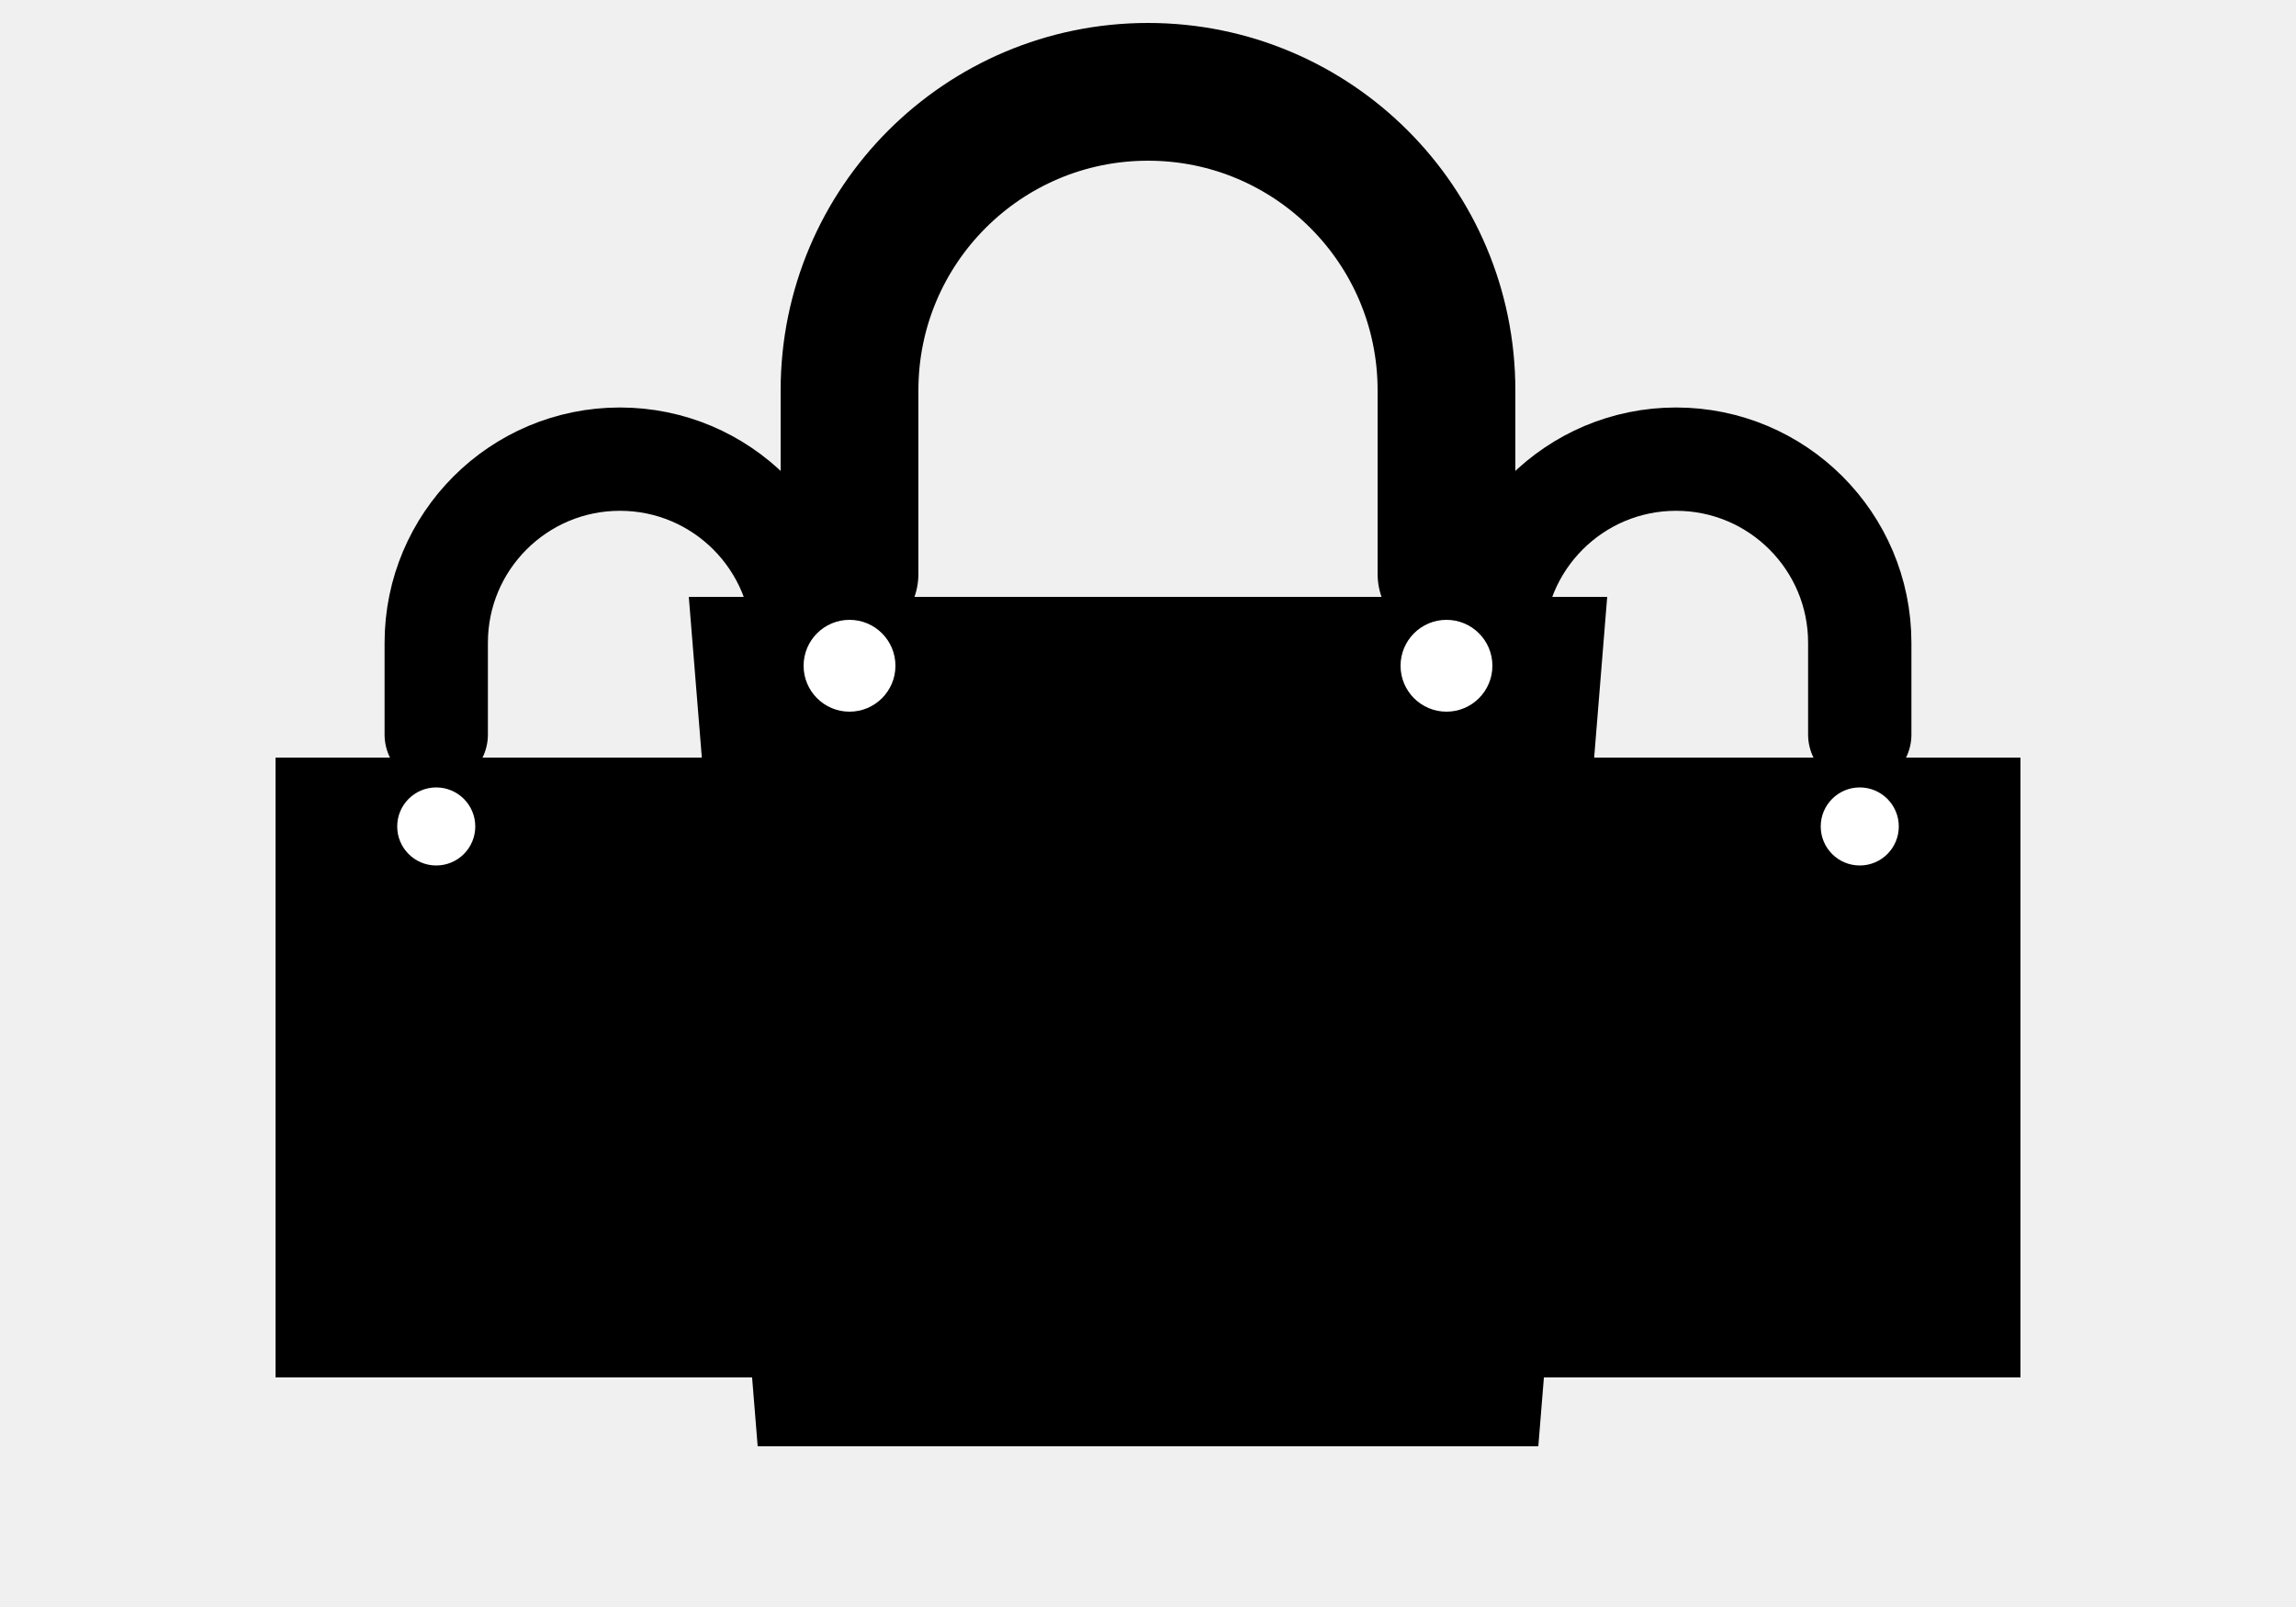
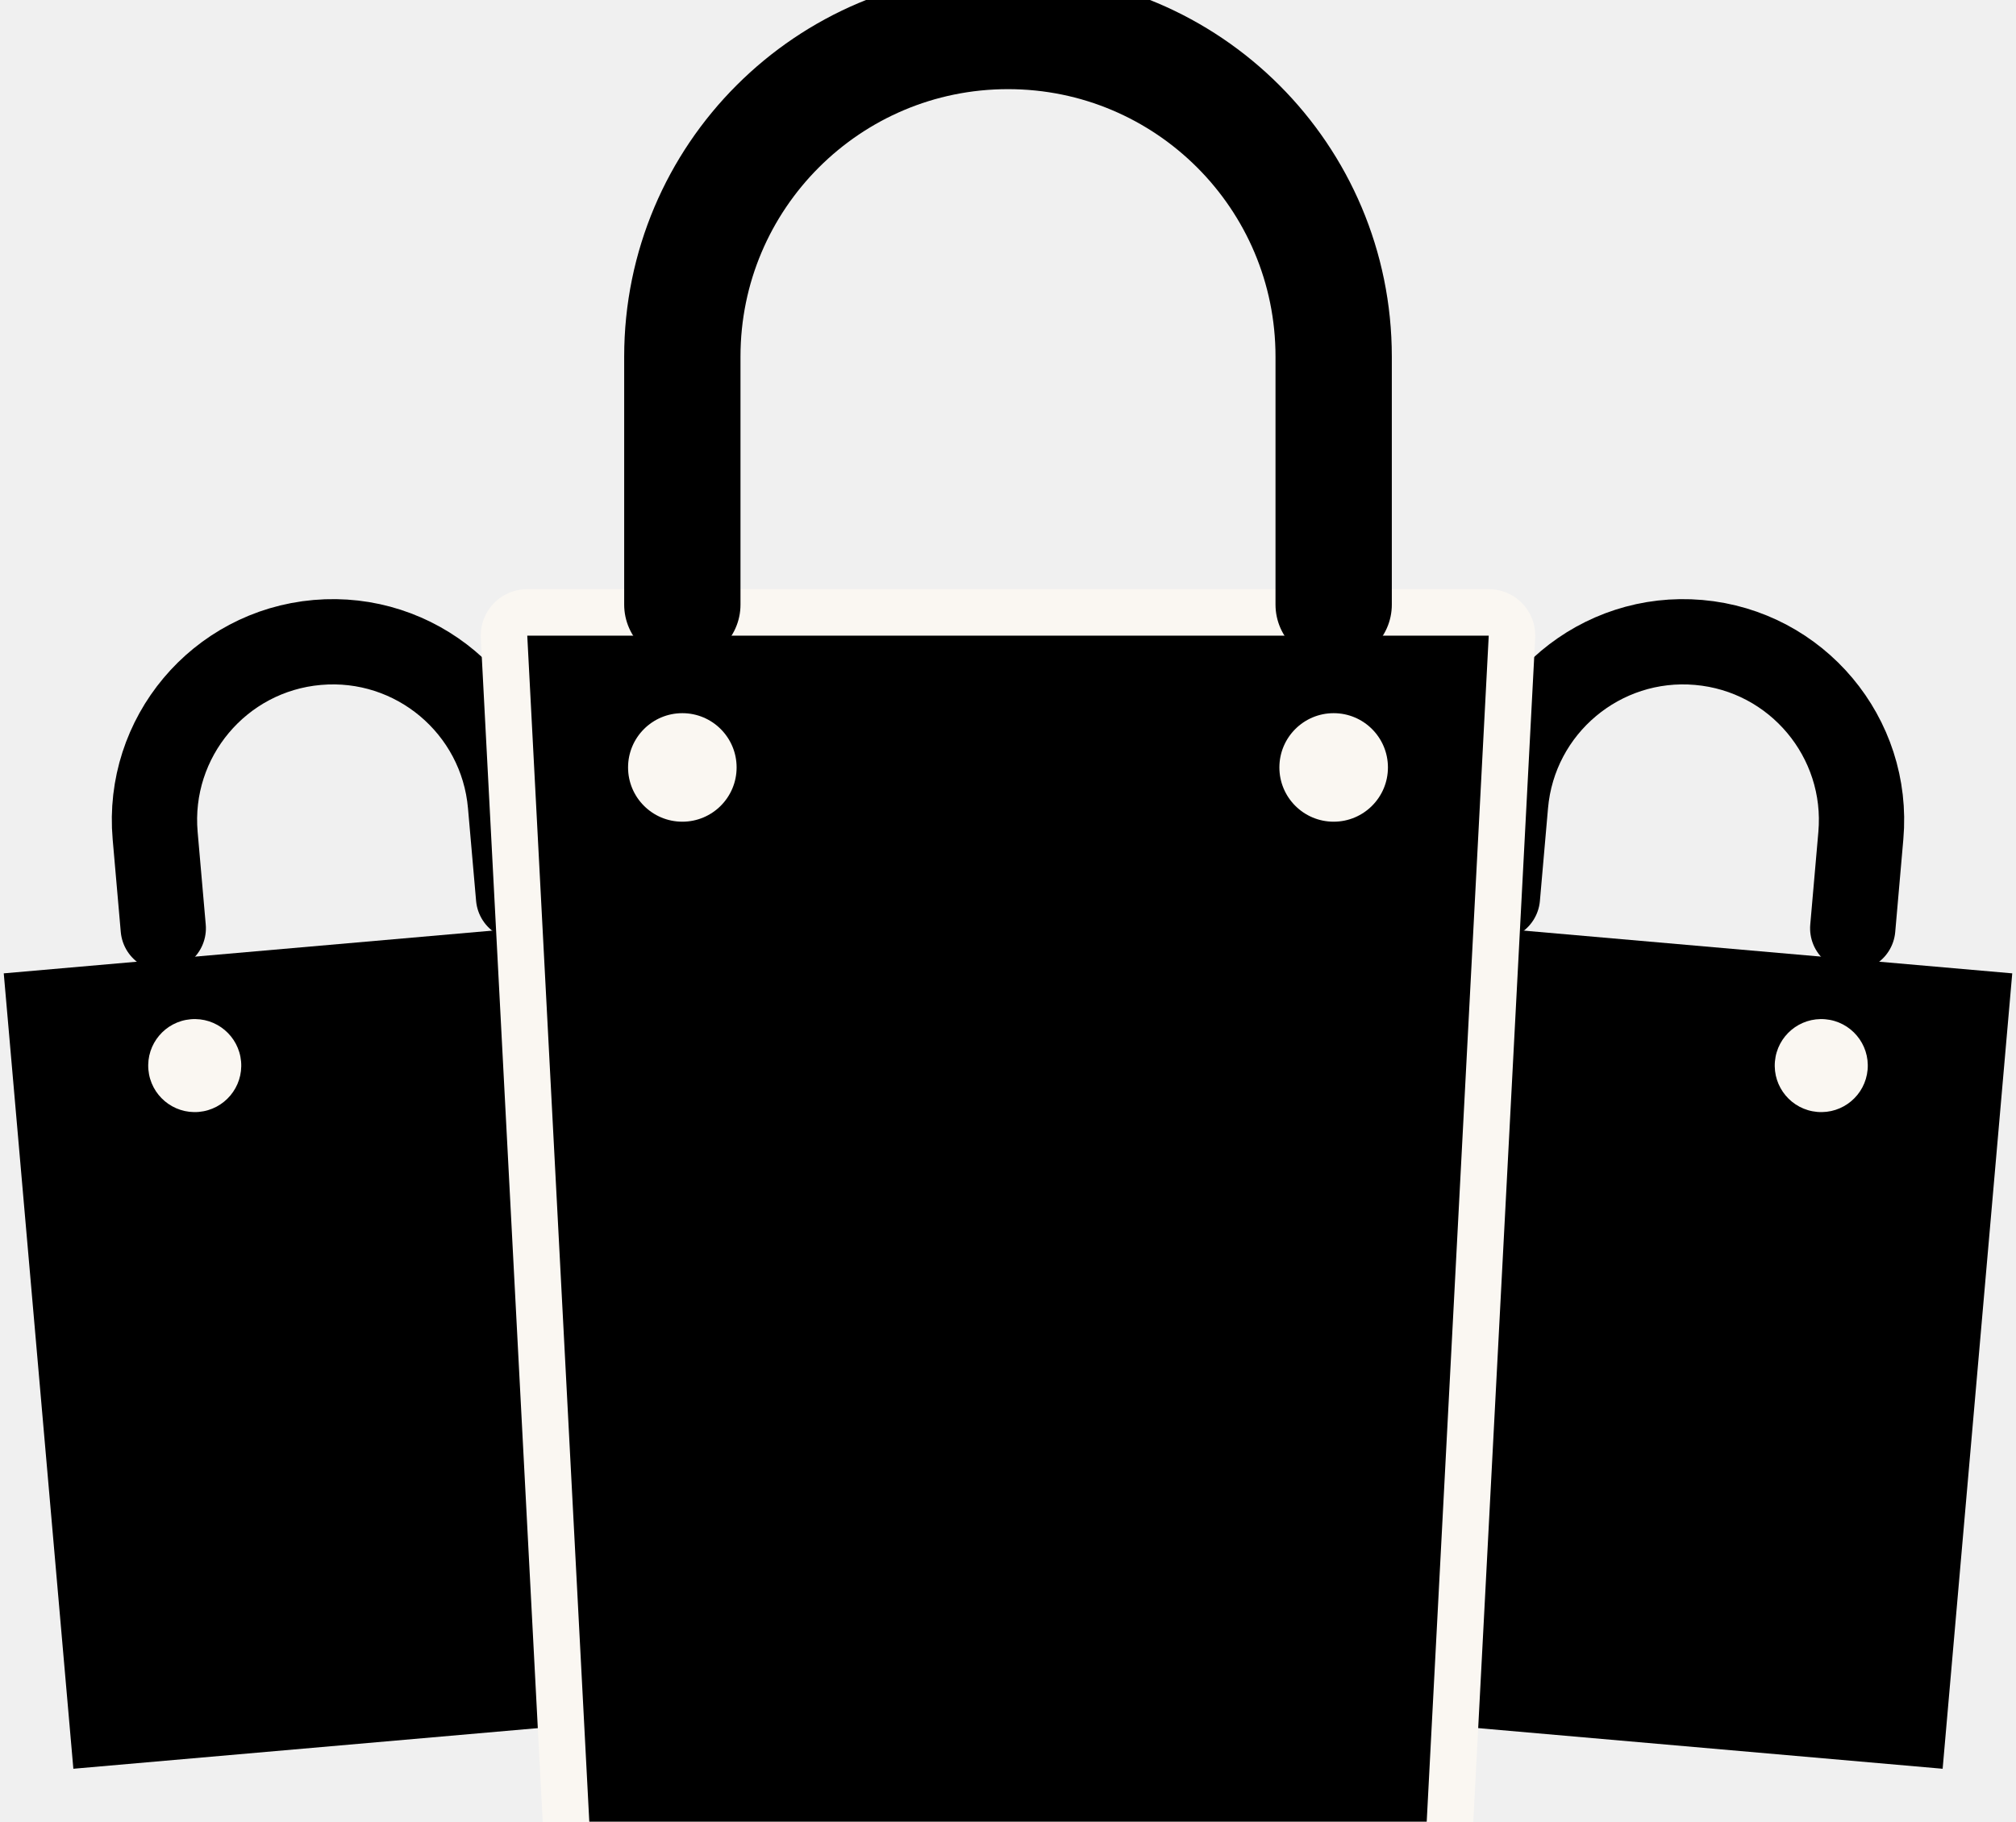
- <svg xmlns="http://www.w3.org/2000/svg" viewBox="0 0 200 140" fill="none" role="img" aria-label="Nolimit Shop">
-   <g fill="currentColor" stroke="currentColor">
-     <path d="M38 64 V56a16 16 0 0 1 32 0v8" stroke-width="9" stroke-linecap="round" fill="none" />
-     <path d="M24 66h56v54H24z" stroke="none" />
-     <circle cx="38" cy="72" r="3.4" fill="#fff" stroke="none" />
-     <path d="M130 64 V56a16 16 0 0 1 32 0v8" stroke-width="9" stroke-linecap="round" fill="none" />
-     <path d="M120 66h56v54h-56z" stroke="none" />
-     <circle cx="162" cy="72" r="3.4" fill="#fff" stroke="none" />
-     <path d="M74 50 V34a26 26 0 0 1 52 0v16" stroke-width="12" stroke-linecap="round" fill="none" />
-     <path d="M60 52h80l-6 74H66z" stroke="none" />
-     <circle cx="74" cy="58" r="4" fill="#fff" stroke="none" />
-     <circle cx="126" cy="58" r="4" fill="#fff" stroke="none" />
+ <svg xmlns="http://www.w3.org/2000/svg" viewBox="60 40 520 470" role="img" aria-label="No Limite Shop">
+   <g fill="currentColor">
+     <g transform="rotate(-5 170 390)">
+       <path d="M112 274V250a46 46 0 0 1 92 0v24" fill="none" stroke="currentColor" stroke-width="22" stroke-linecap="round" />
+       <path d="M70 282h190v206H70z" />
+       <circle cx="117" cy="310" r="12" fill="#faf7f2" />
+     </g>
+     <g transform="rotate(5 470 390)">
+       <path d="M436 274V250a46 46 0 0 1 92 0v24" fill="none" stroke="currentColor" stroke-width="22" stroke-linecap="round" />
+       <path d="M380 282h190v206H380z" />
+       <circle cx="523" cy="310" r="12" fill="#faf7f2" />
+     </g>
+     <g fill="none" stroke="#faf7f2" stroke-width="24" stroke-linejoin="round" stroke-linecap="round">
+       <path d="M236 196V132a84 84 0 0 1 168 0v64" />
+       <path d="M196 204h248l-16 306H212z" />
+     </g>
+     <path d="M236 196V132a84 84 0 0 1 168 0v64" fill="none" stroke="currentColor" stroke-width="30" stroke-linecap="round" />
+     <path d="M196 204h248l-16 306H212z" />
+     <circle cx="236" cy="238" r="14" fill="#faf7f2" />
+     <circle cx="404" cy="238" r="14" fill="#faf7f2" />
  </g>
</svg>
